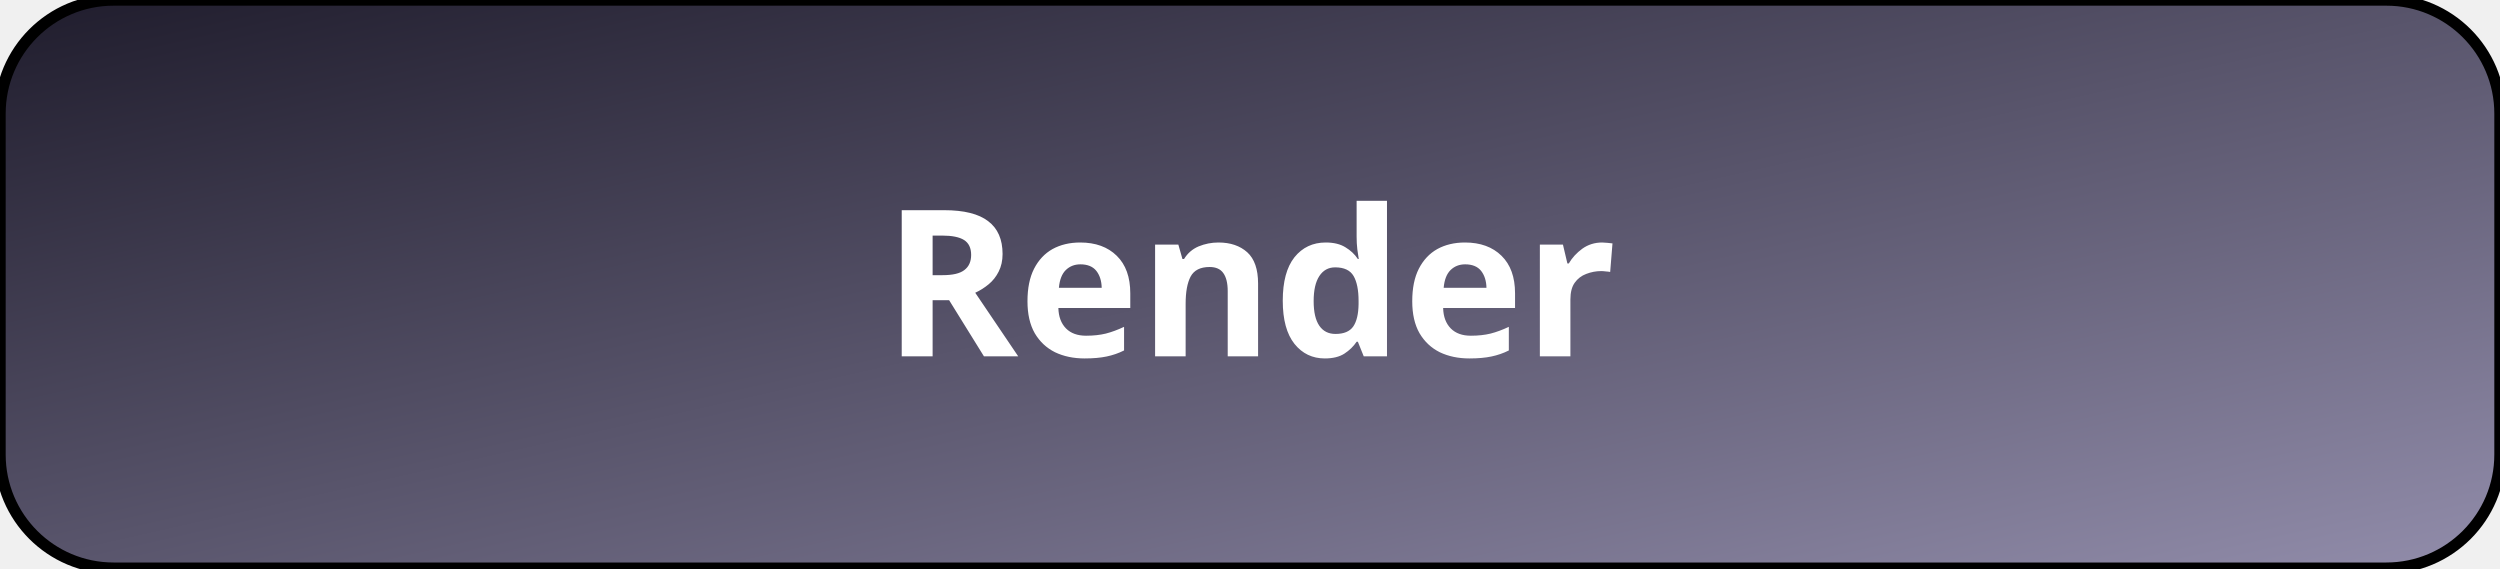
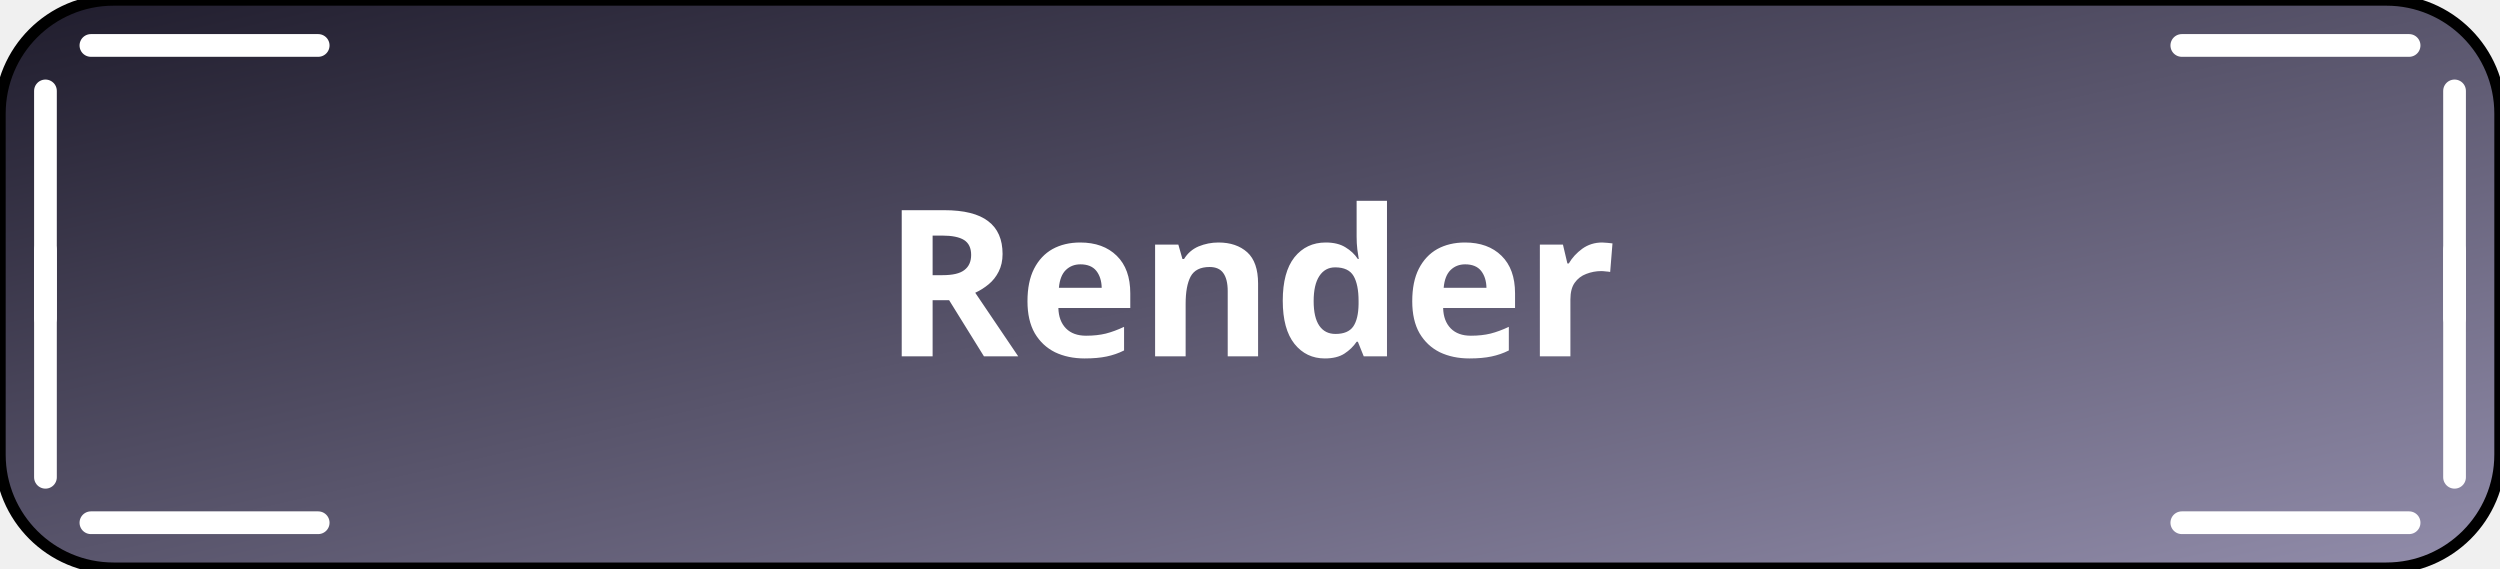
<svg xmlns="http://www.w3.org/2000/svg" width="220" height="50" viewBox="0 0 220 50">
  <defs>
    <linearGradient id="coolGradient" x1="0%" y1="0%" x2="100%" y2="100%">
      <stop offset="0%" style="stop-color:#1f1c2c; stop-opacity:1" />
      <stop offset="100%" style="stop-color:#928DAB; stop-opacity:1" />
    </linearGradient>
  </defs>
  <rect rx="10" width="220" height="50" fill="url(#coolGradient)" stroke="#000" stroke-width="1" />
+   <line x1="8" y1="4" x2="28" y2="4" stroke="white" stroke-width="2" stroke-linecap="round" />
+   <line x1="4" y1="8" x2="4" y2="28" stroke="white" stroke-width="2" stroke-linecap="round" />
+   <line x1="192" y1="4" x2="212" y2="4" stroke="white" stroke-width="2" stroke-linecap="round" />
+   <line x1="216" y1="8" x2="216" y2="28" stroke="white" stroke-width="2" stroke-linecap="round" />
+   <line x1="4" y1="22" x2="4" y2="42" stroke="white" stroke-width="2" stroke-linecap="round" />
+   <line x1="8" y1="46" x2="28" y2="46" stroke="white" stroke-width="2" stroke-linecap="round" />
+   <line x1="192" y1="46" x2="212" y2="46" stroke="white" stroke-width="2" stroke-linecap="round" />
+   <line x1="216" y1="22" x2="216" y2="42" stroke="white" stroke-width="2" stroke-linecap="round" />
  <text x="50%" y="50%" dominant-baseline="middle" text-anchor="middle" font-family="Segoe UI, sans-serif" font-size="18" font-weight="600" fill="#ffffff">
    Render
  </text>
</svg>
